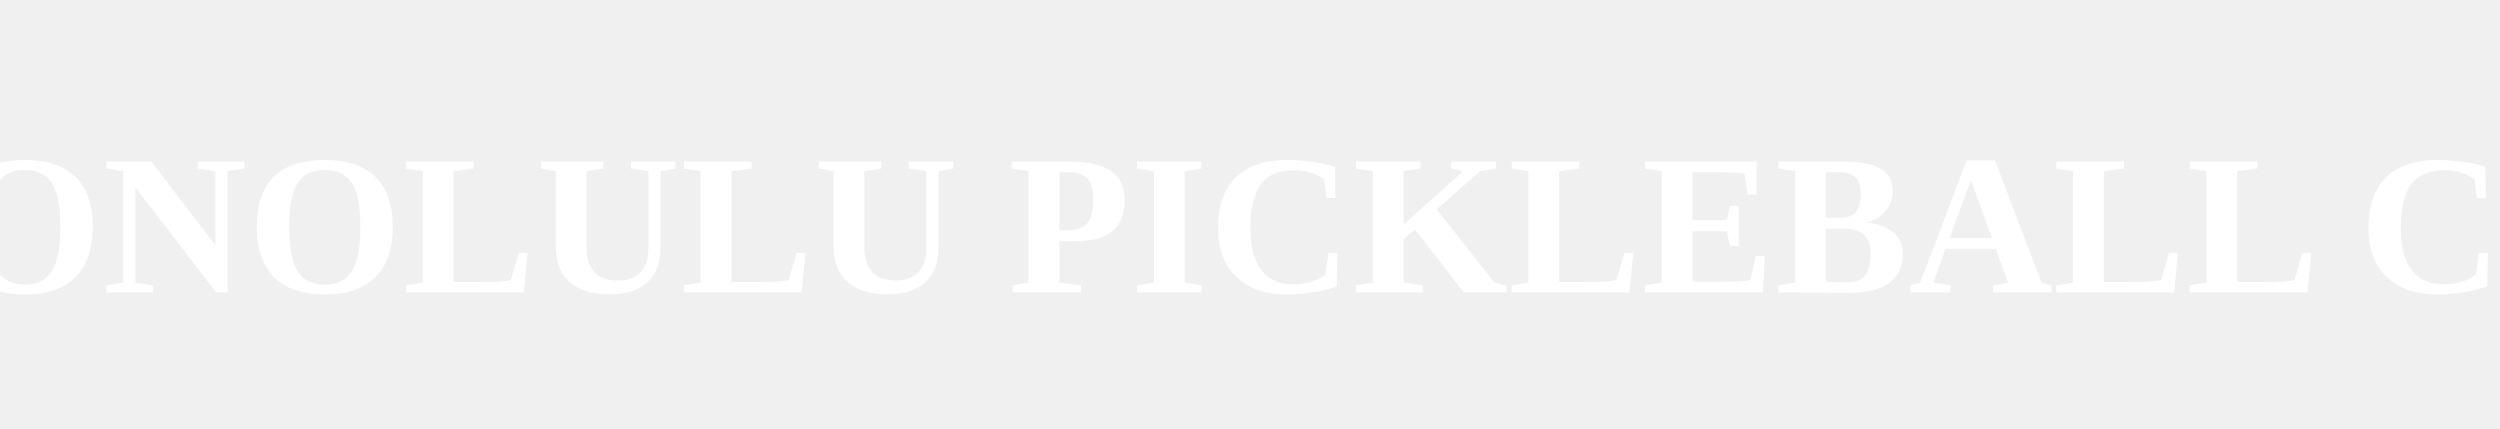
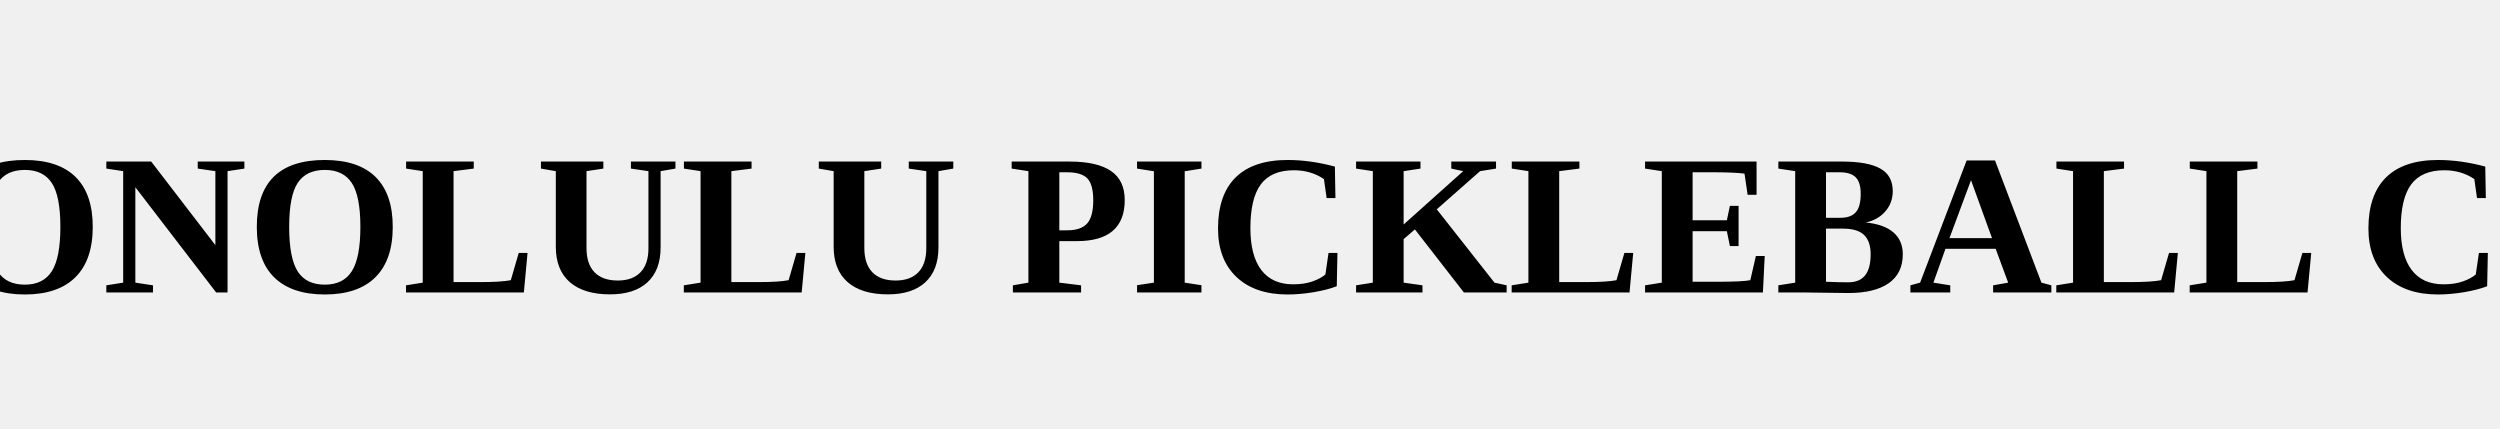
<svg xmlns="http://www.w3.org/2000/svg" viewBox="0 0 350 60">
-   <text x="50%" y="55%" font-family="'Times New Roman', Times, serif" font-weight="bold" font-size="28" fill="#FFFFFF" text-anchor="middle" dominant-baseline="middle">HONOLULU PICKLEBALL CO.</text>
+   <text x="50%" y="55%" font-family="'Times New Roman', Times, serif" font-weight="bold" font-size="28" fill="#000000" text-anchor="middle" dominant-baseline="middle">HONOLULU PICKLEBALL CO.</text>
</svg>
